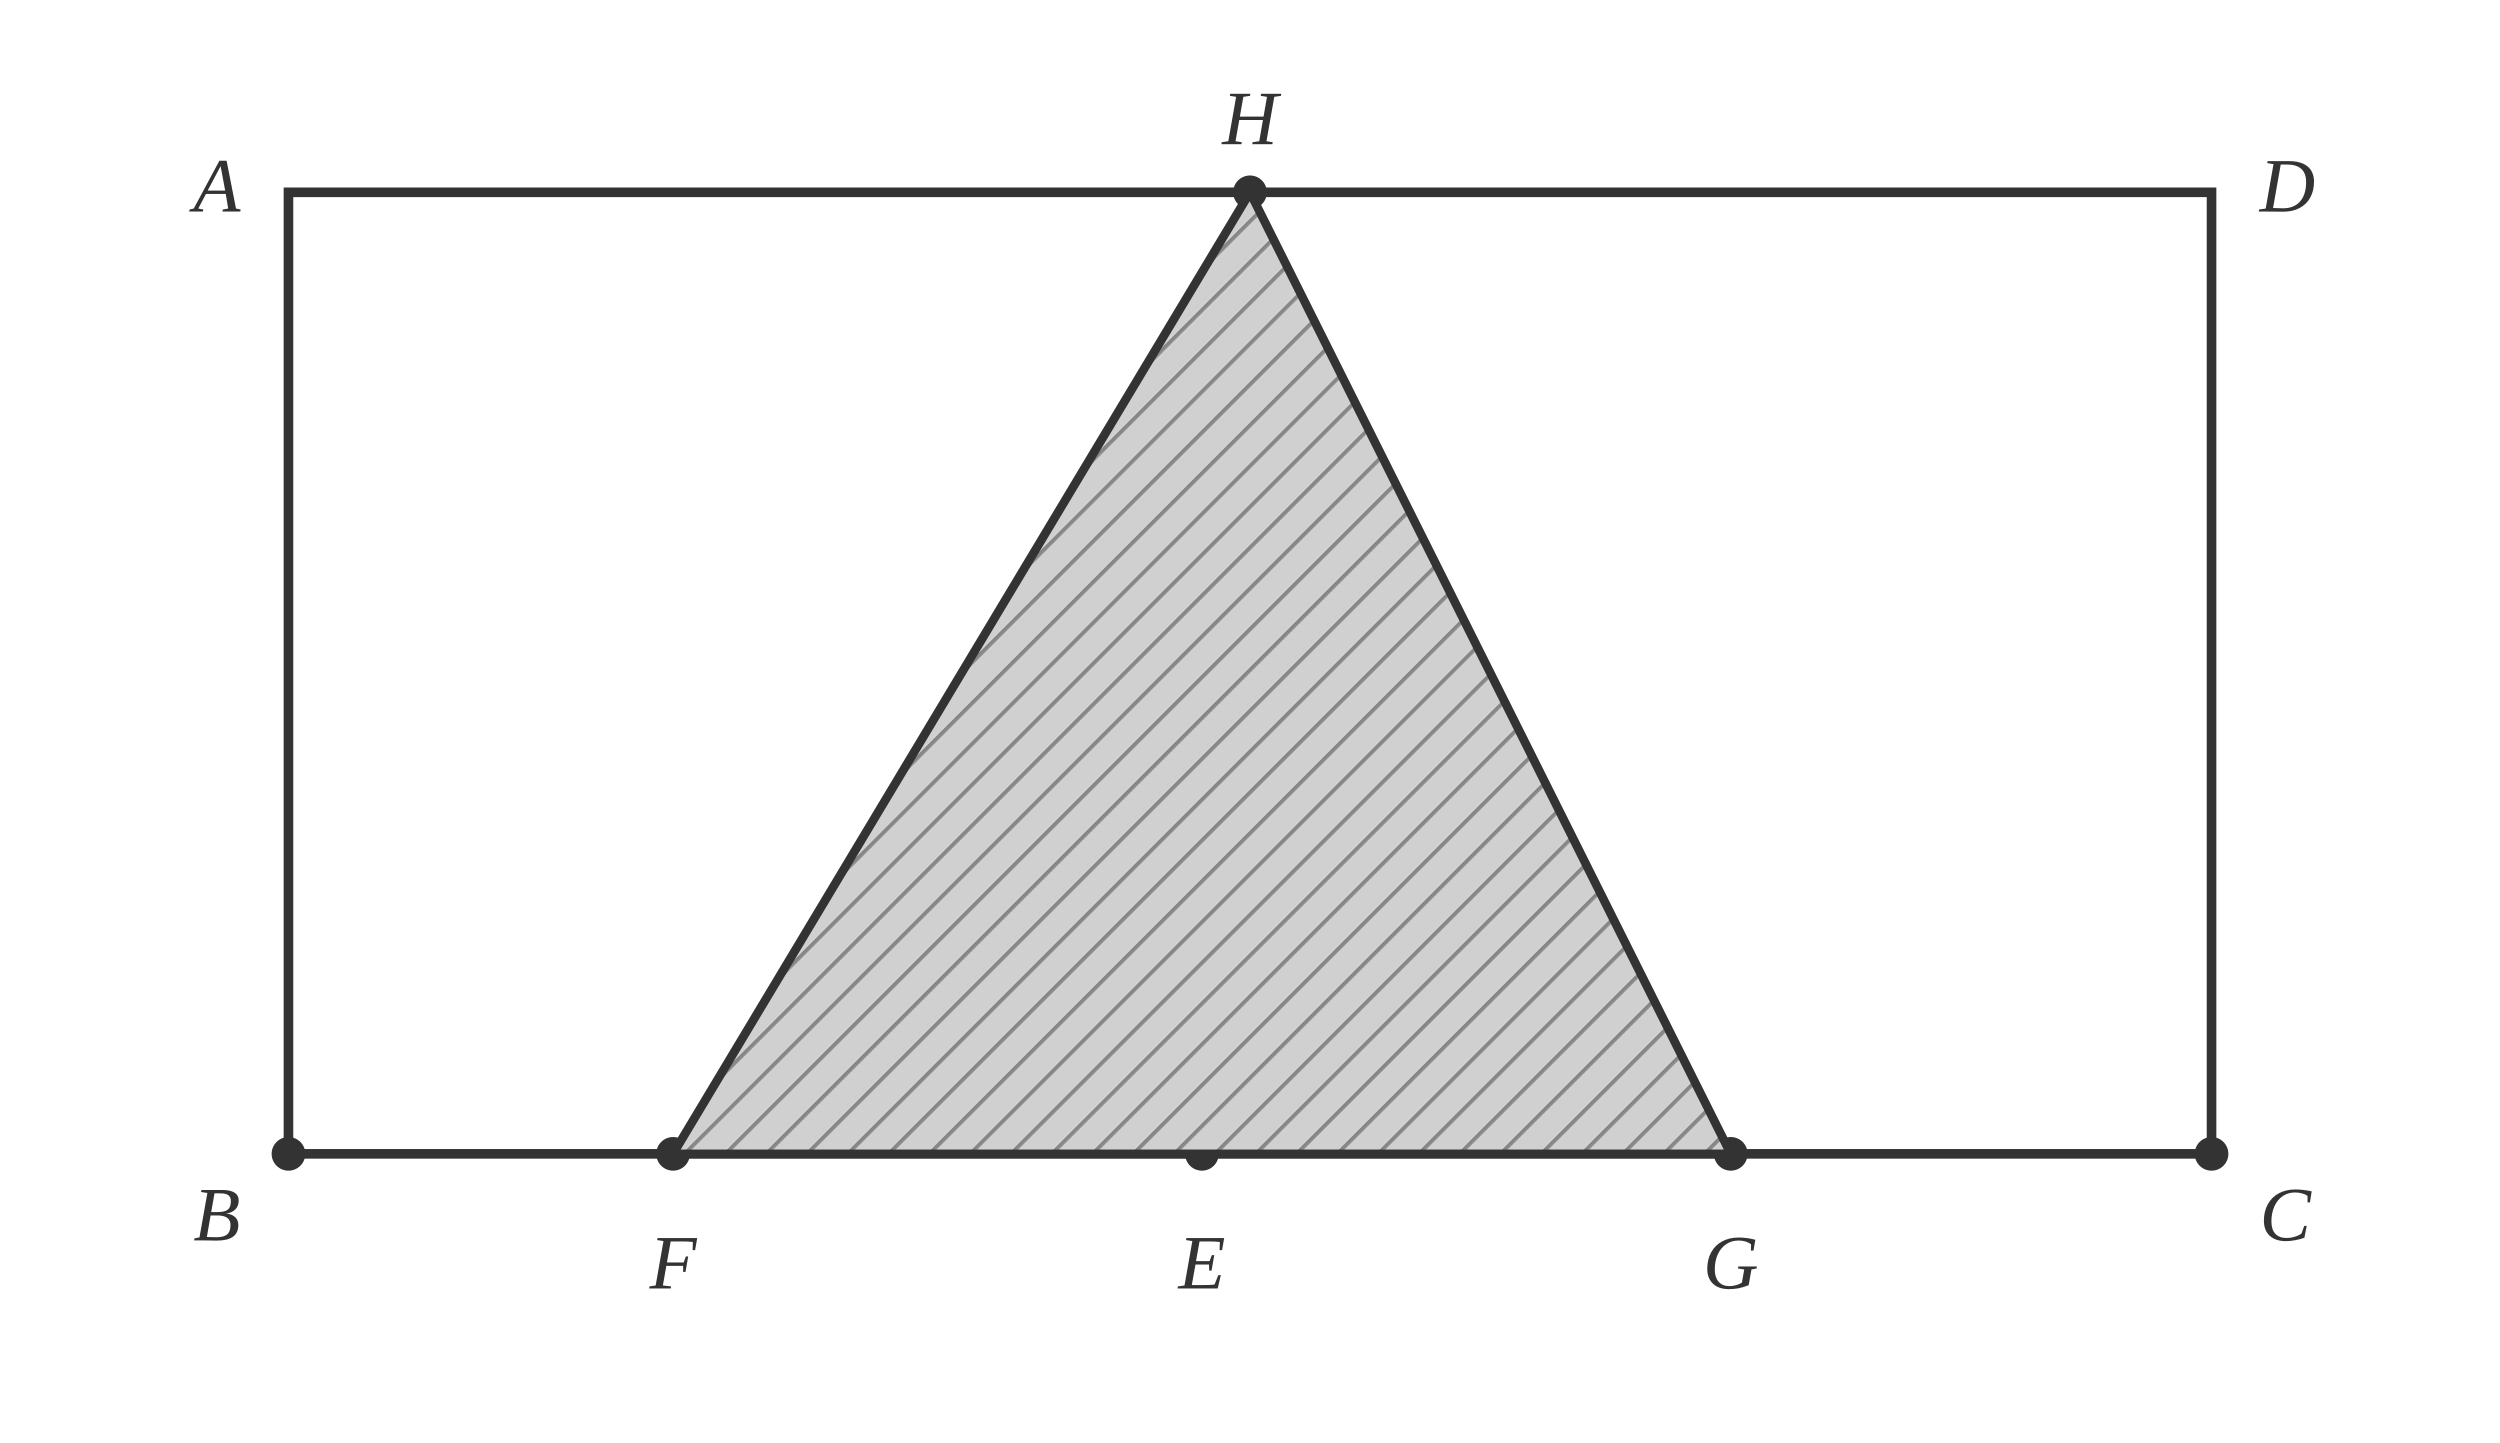
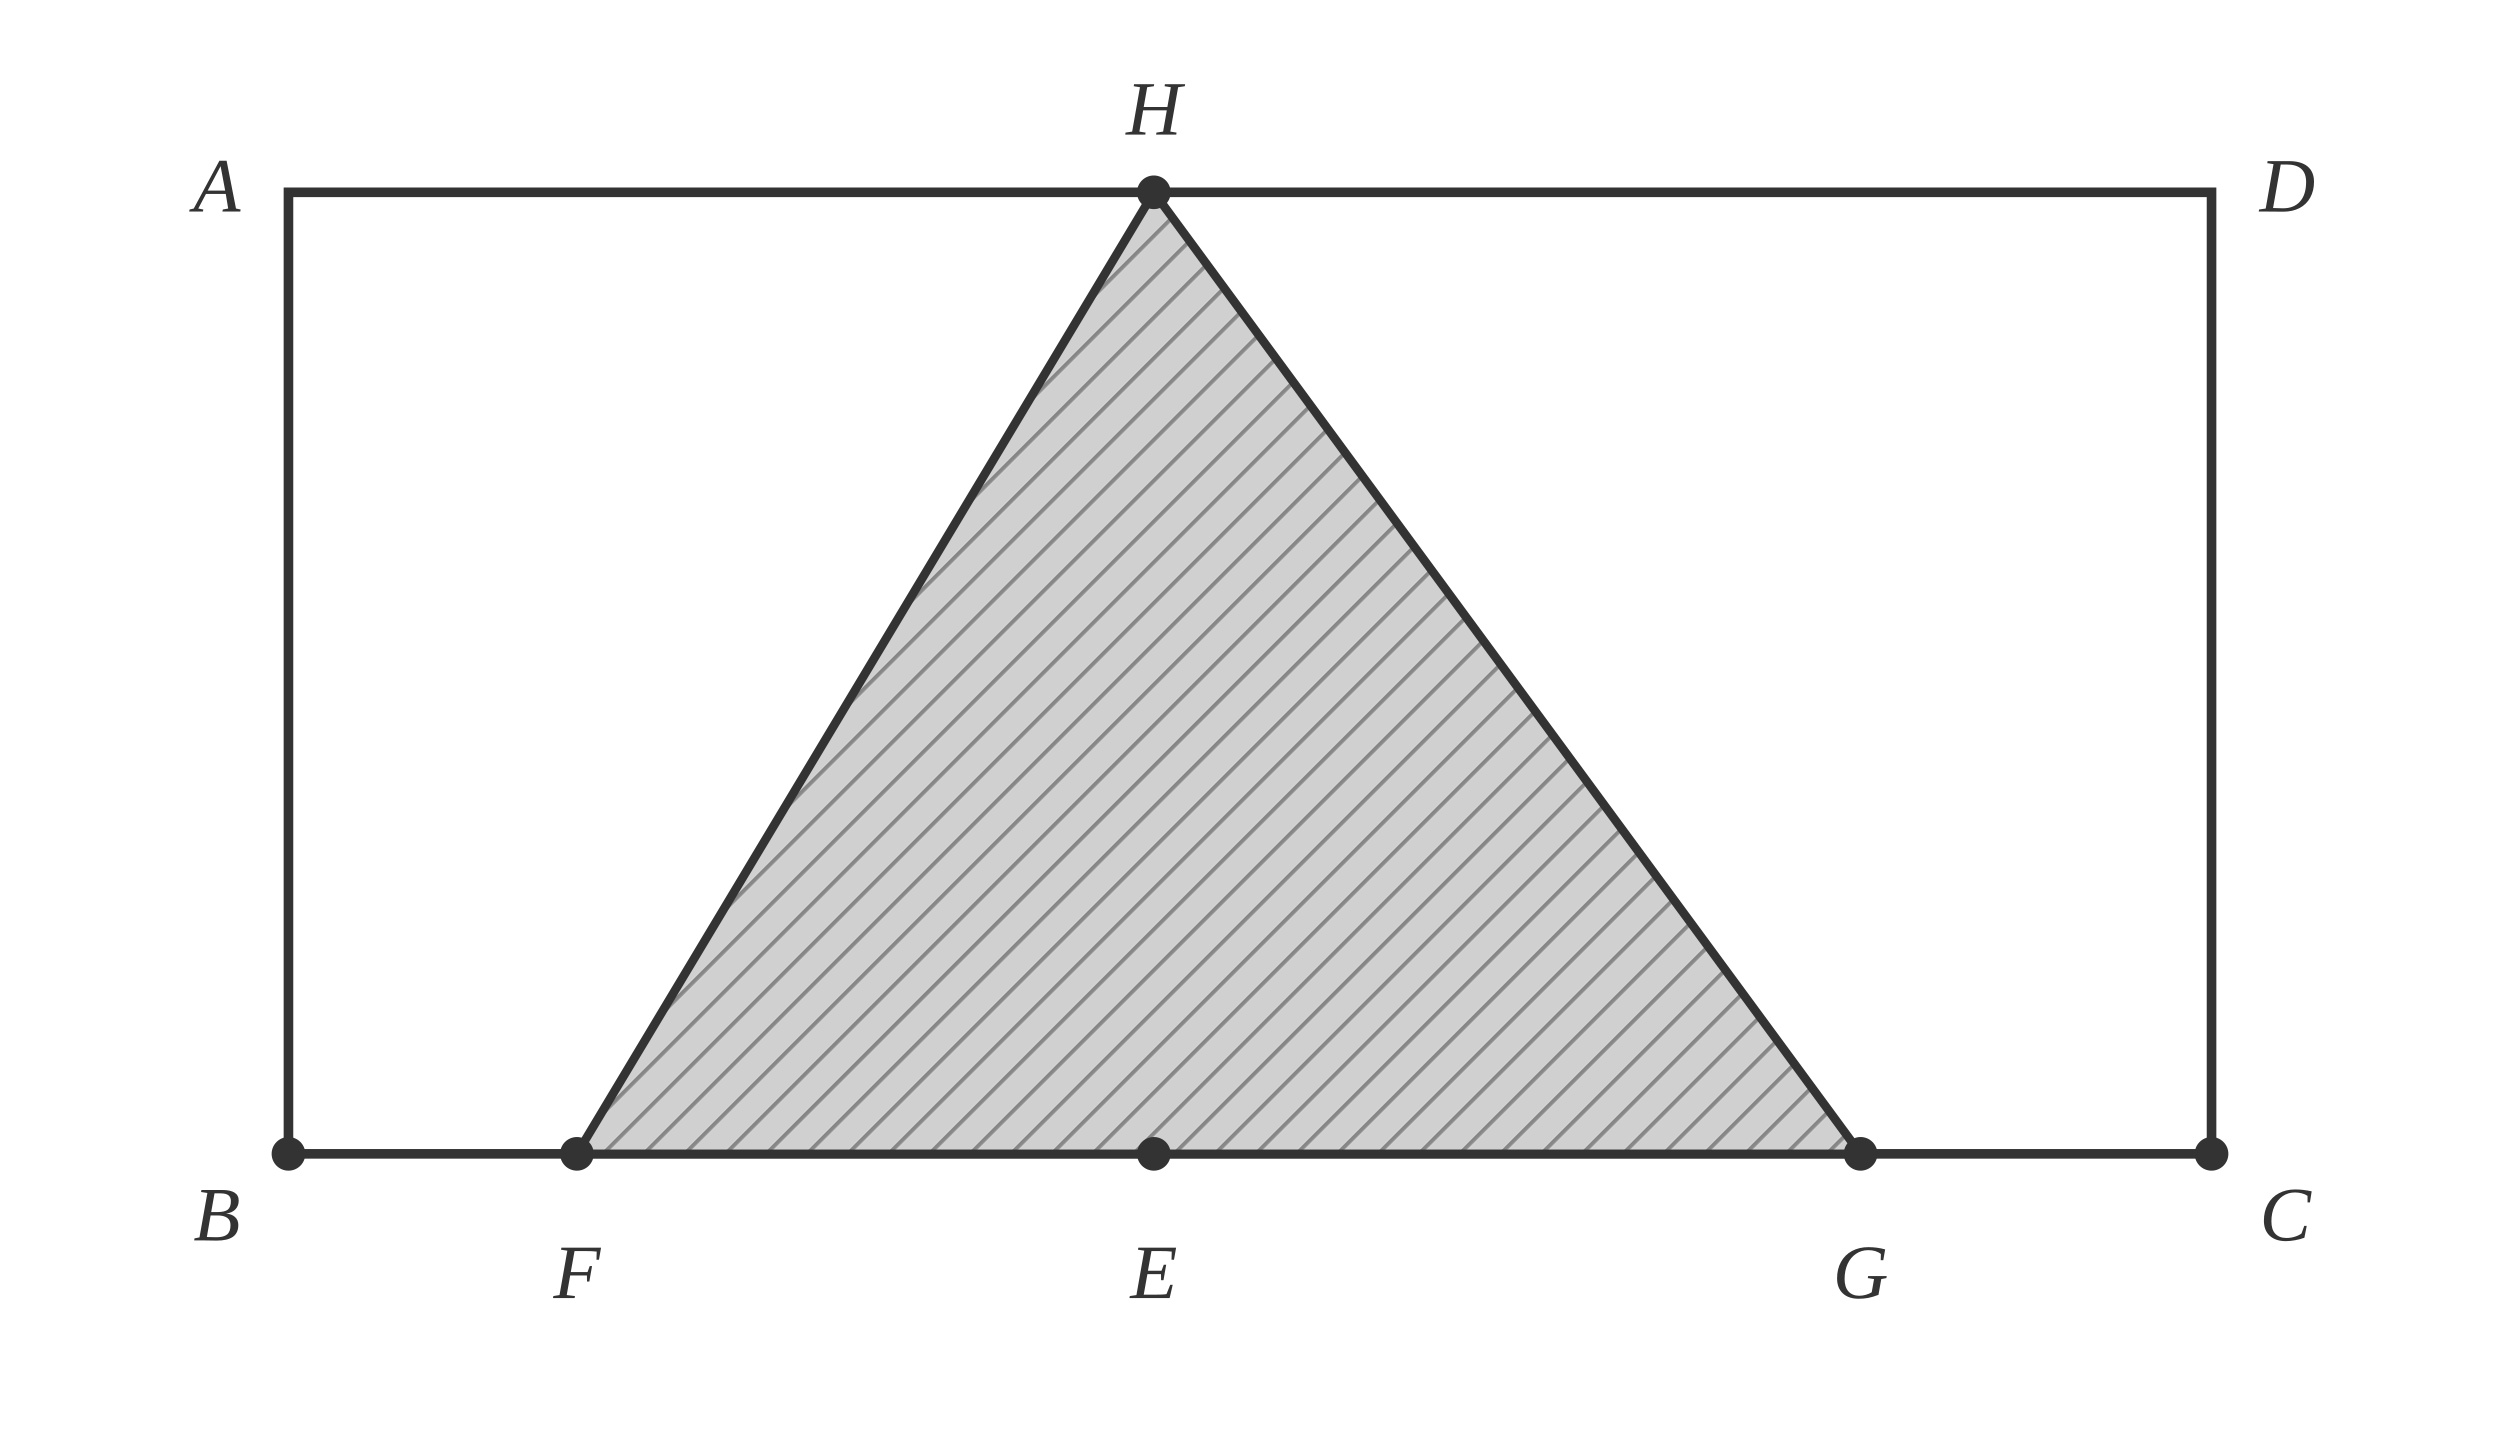
<svg xmlns="http://www.w3.org/2000/svg" viewBox="0 0 520 300" width="520" height="300">
  <style>
    text { font-family: "Times New Roman", SimSun, serif; font-size: 16px; font-style: italic; fill: #333; }
  </style>
  <defs>
    <pattern id="hatchH" width="6" height="6" patternTransform="rotate(45)" patternUnits="userSpaceOnUse">
      <rect width="6" height="6" fill="#d0d0d0" />
      <line x1="0" y1="0" x2="0" y2="6" stroke="#888" stroke-width="1.6" />
    </pattern>
  </defs>
  <rect x="60" y="40" width="400" height="200" fill="none" stroke="#333" stroke-width="2" />
+   <polygon points="240,40 120,240 387,240" fill="url(#hatchH)" stroke="#333" stroke-width="1.8" />
  <circle cx="60" cy="240" r="3.5" fill="#333" />
-   <circle cx="140" cy="240" r="3.5" fill="#333" />
-   <circle cx="250" cy="240" r="3.5" fill="#333" />
-   <circle cx="360" cy="240" r="3.5" fill="#333" />
+   <circle cx="120" cy="240" r="3.5" fill="#333" />
+   <circle cx="240" cy="240" r="3.5" fill="#333" />
+   <circle cx="387" cy="240" r="3.5" fill="#333" />
  <circle cx="460" cy="240" r="3.5" fill="#333" />
-   <circle cx="260" cy="40" r="3.5" fill="#333" />
-   <polygon points="260,40 140,240 360,240" fill="url(#hatchH)" stroke="#333" stroke-width="1.8" />
+   <circle cx="240" cy="40" r="3.5" fill="#333" />
  <text x="50" y="44" text-anchor="end">A</text>
-   <text x="260" y="30" text-anchor="middle">H</text>
+   <text x="240" y="28" text-anchor="middle">H</text>
  <text x="470" y="44" text-anchor="start">D</text>
  <text x="50" y="258" text-anchor="end">B</text>
-   <text x="140" y="268" text-anchor="middle">F</text>
-   <text x="250" y="268" text-anchor="middle">E</text>
-   <text x="360" y="268" text-anchor="middle">G</text>
+   <text x="120" y="270" text-anchor="middle">F</text>
+   <text x="240" y="270" text-anchor="middle">E</text>
+   <text x="387" y="270" text-anchor="middle">G</text>
  <text x="470" y="258" text-anchor="start">C</text>
</svg>
